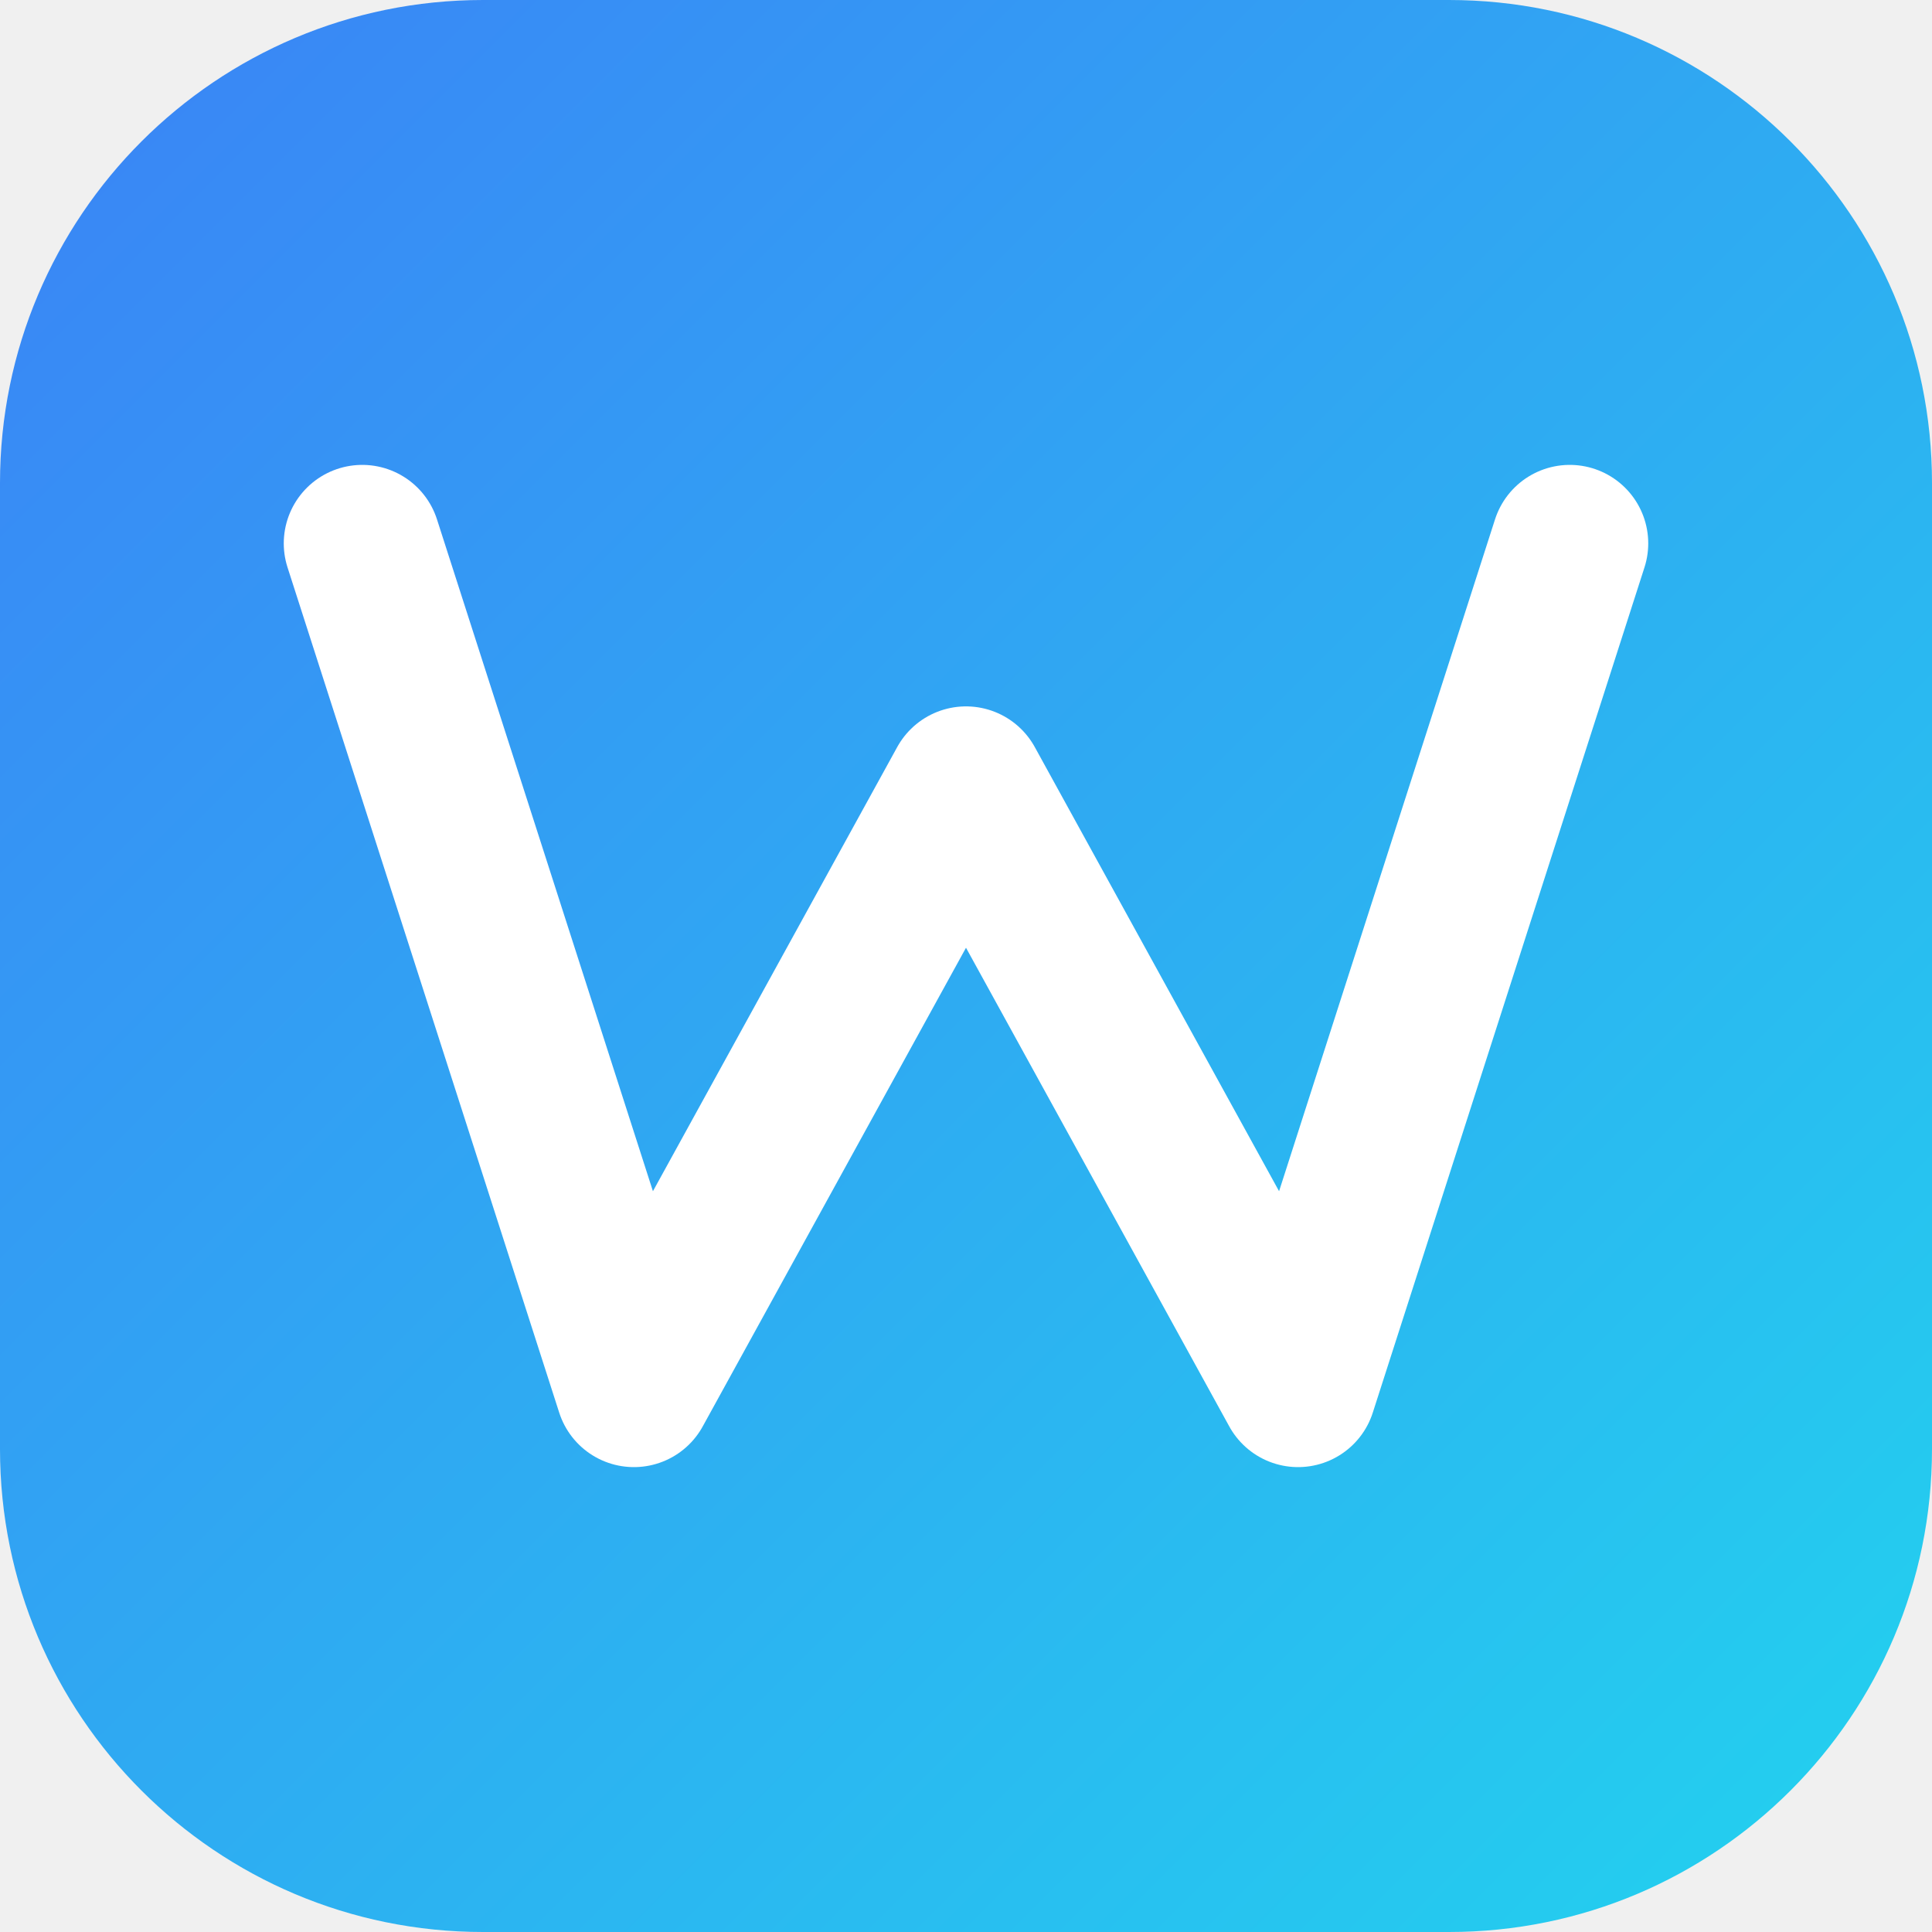
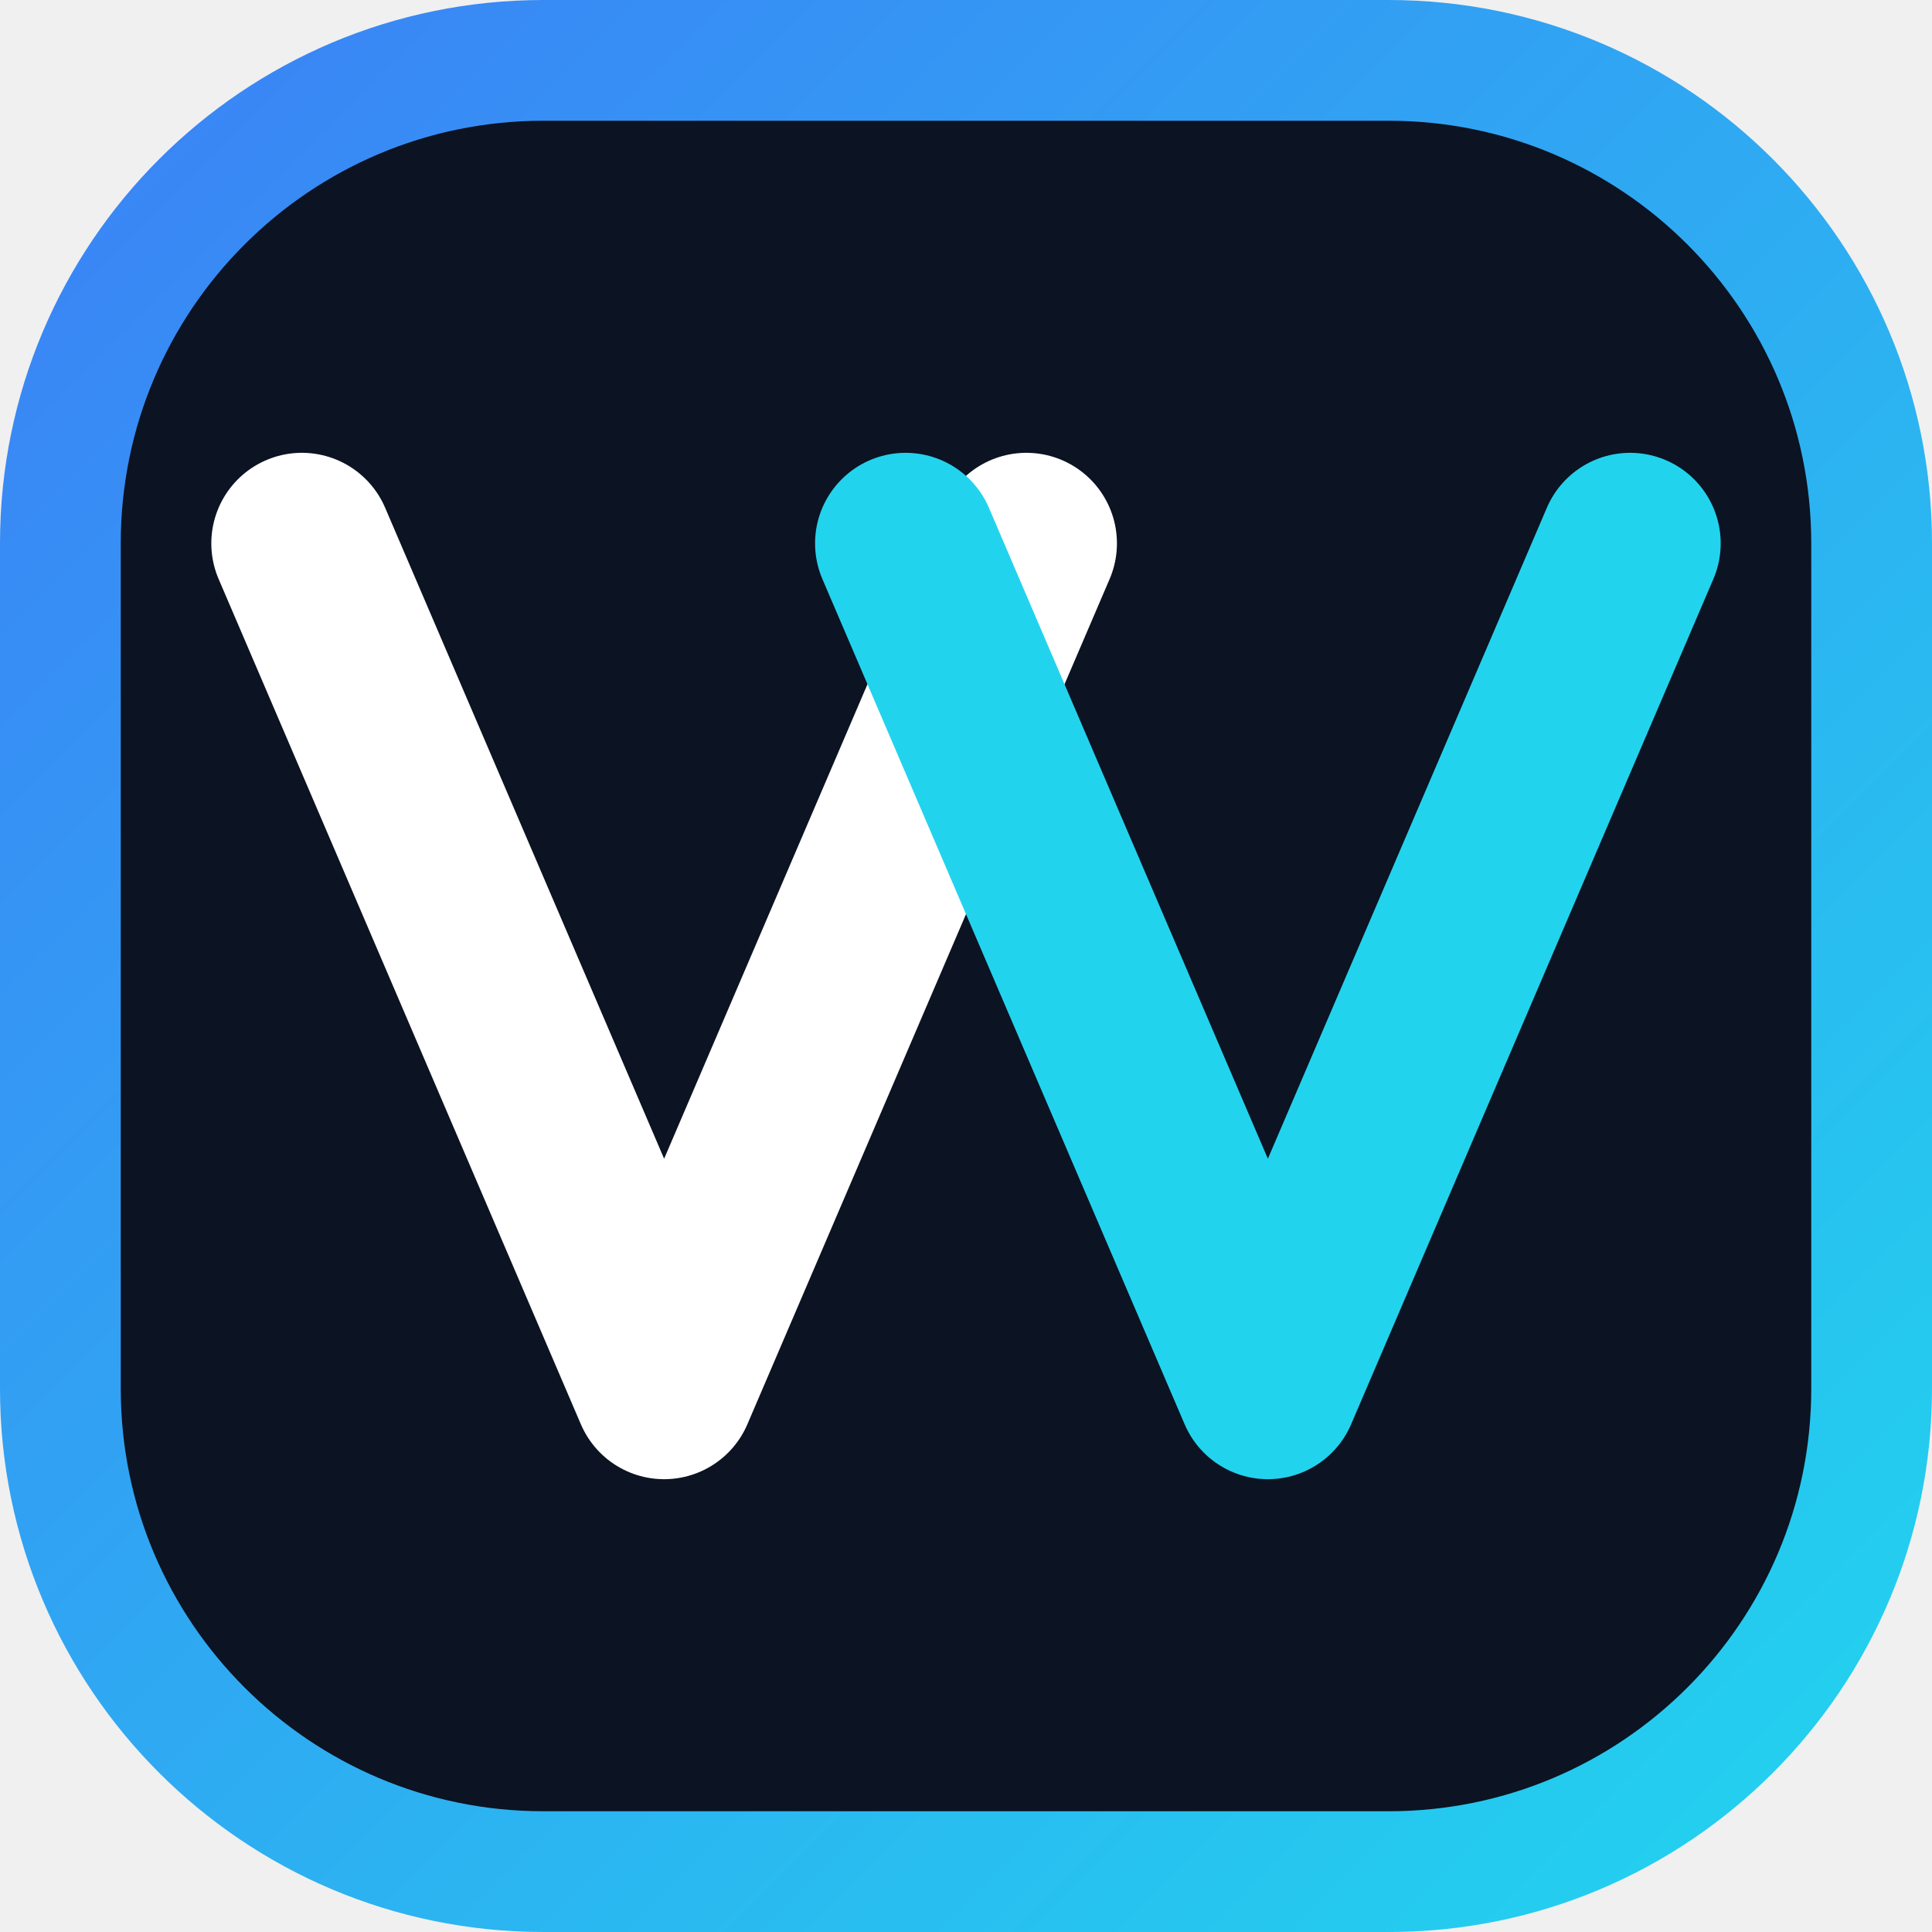
<svg xmlns="http://www.w3.org/2000/svg" viewBox="0 0 32 32">
  <defs>
    <linearGradient id="g" x1="0" y1="0" x2="1" y2="1">
      <stop offset="0" stop-color="#3b82f6" />
      <stop offset="1" stop-color="#22d3ee" />
    </linearGradient>
  </defs>
-   <rect width="32" height="32" rx="8" fill="url(#g)" />
-   <path d="M6 9l4.5 14L16 13l5.5 10L26 9" fill="none" stroke="#fff" stroke-width="2.6" stroke-linecap="round" stroke-linejoin="round" />
+   <rect x="1" y="1" width="30" height="30" rx="8" fill="#0c1322" stroke="url(#g)" stroke-width="2" />
+   <path d="M5 9l6 14 6-14" fill="none" stroke="#fff" stroke-width="3" stroke-linecap="round" stroke-linejoin="round" />
+   <path d="M15 9l6 14 6-14" fill="none" stroke="#22d3ee" stroke-width="3" stroke-linecap="round" stroke-linejoin="round" />
</svg>
